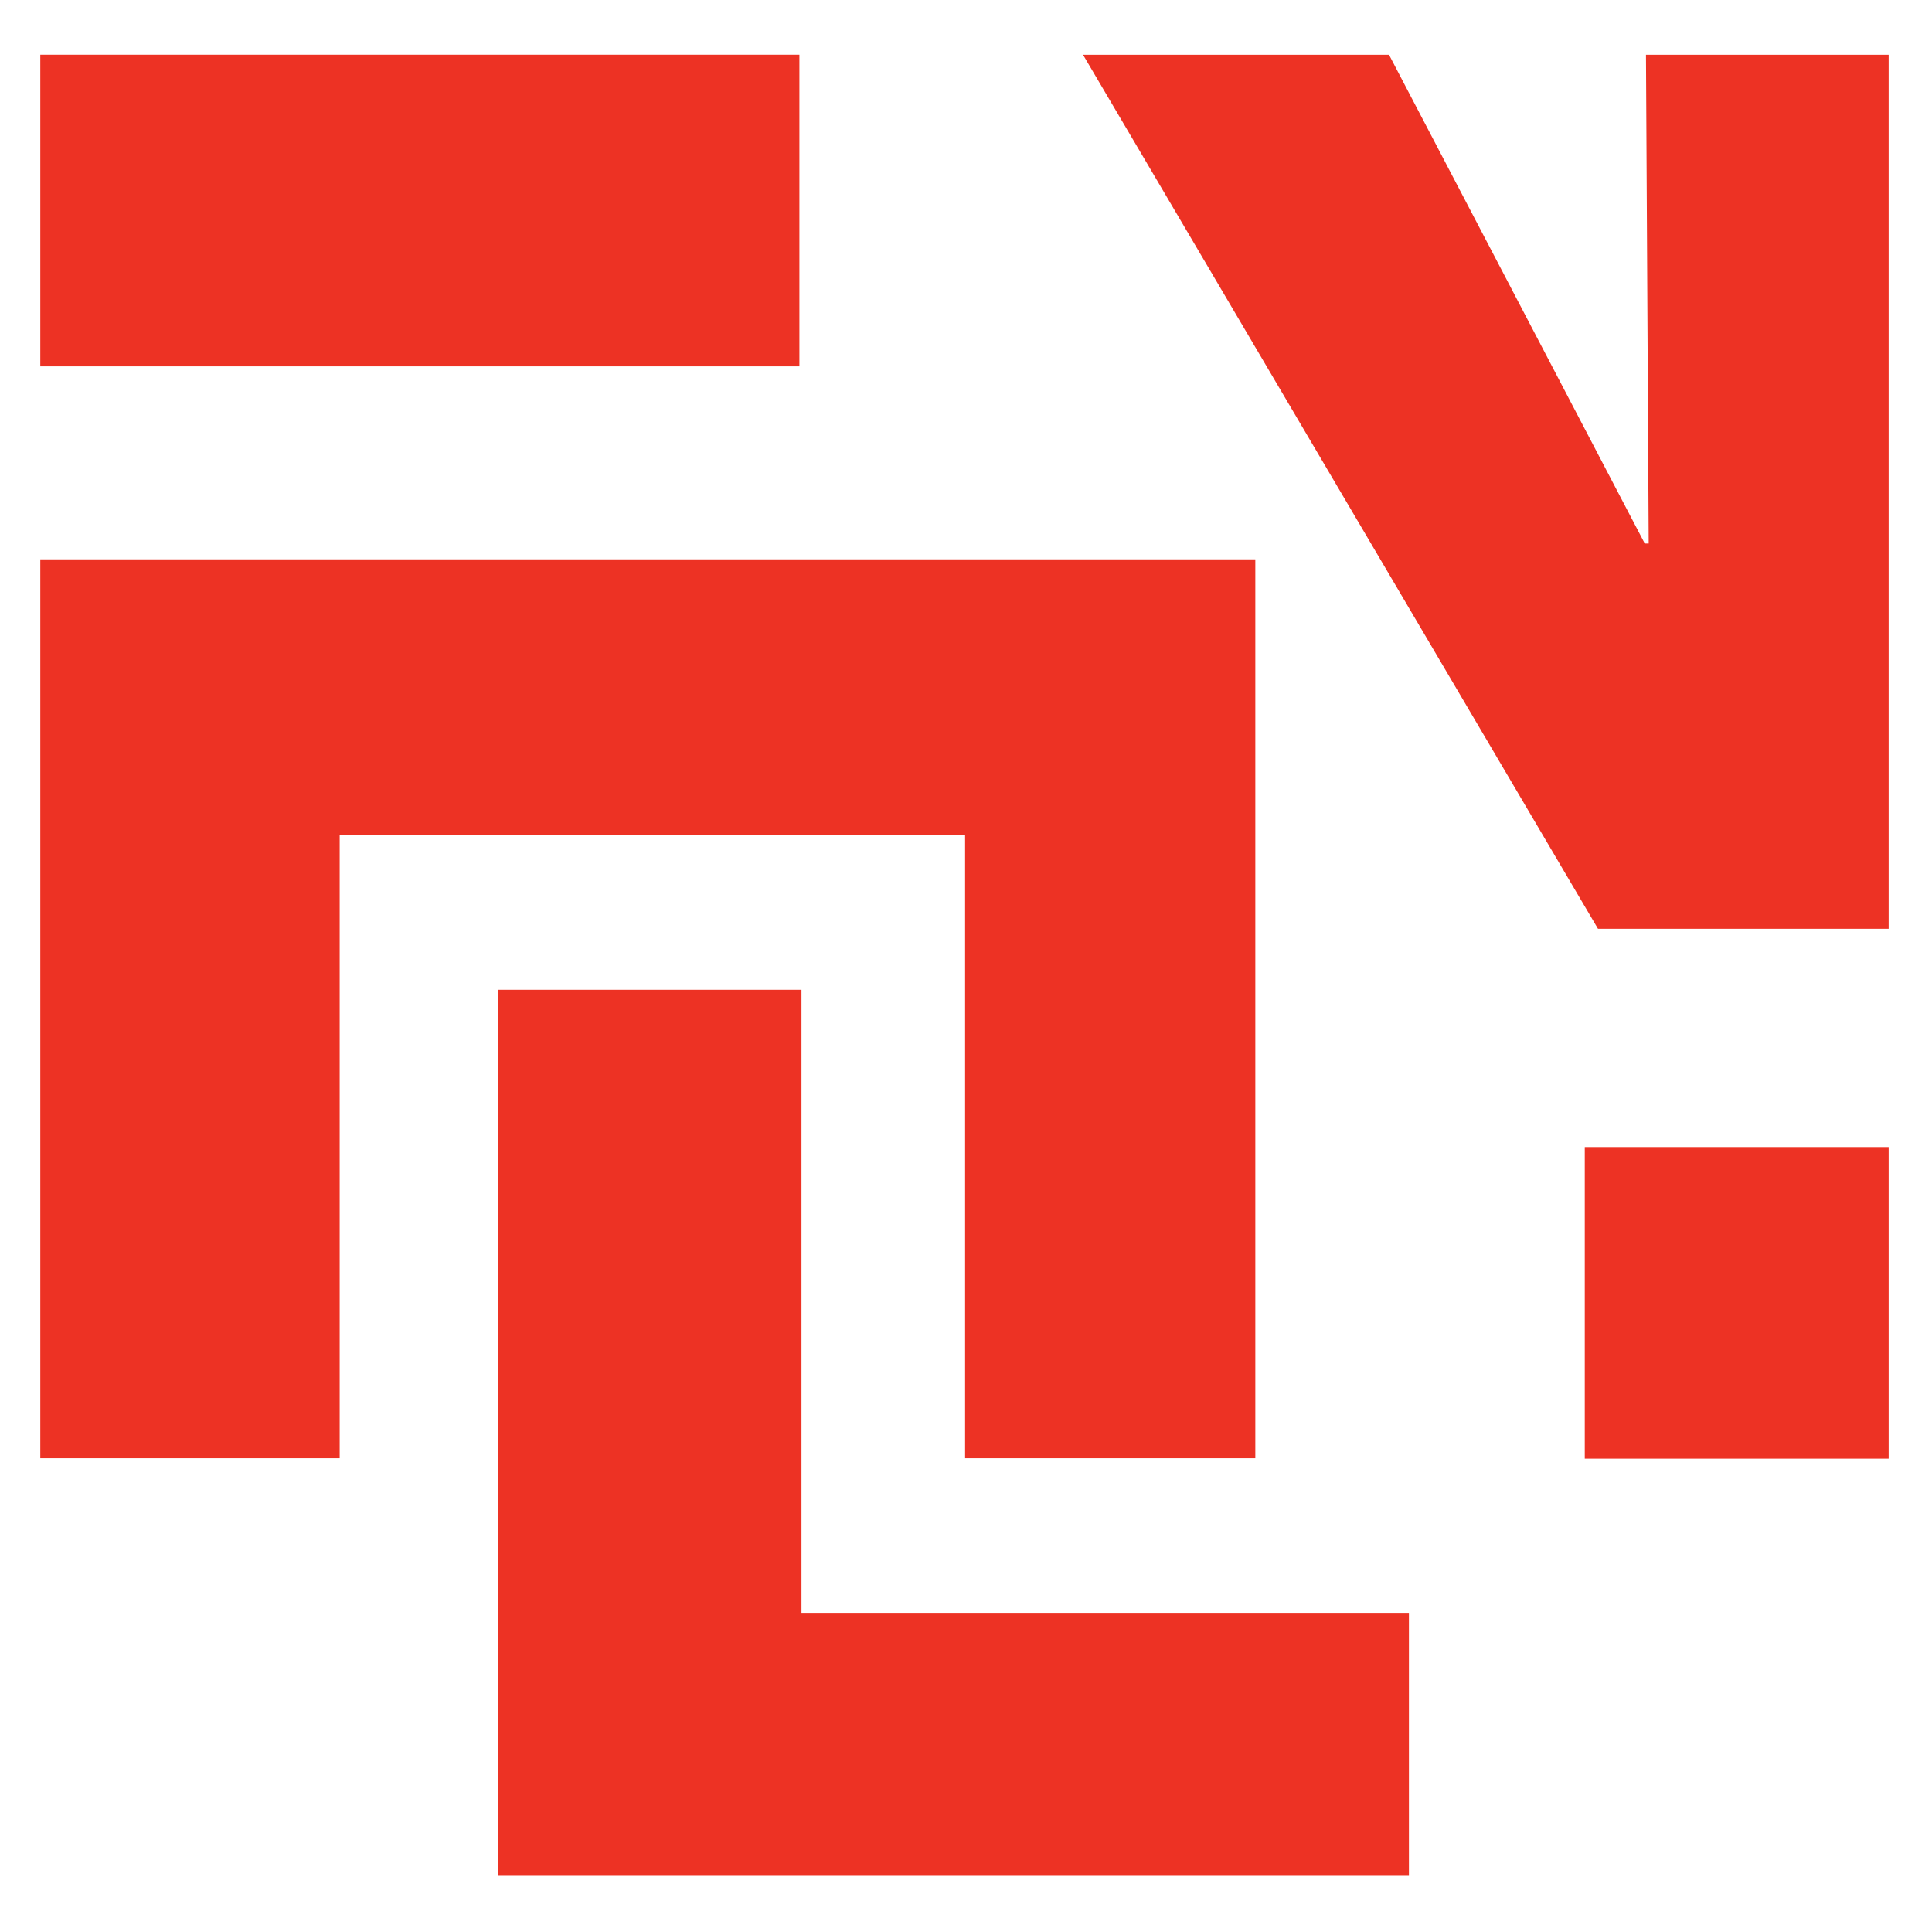
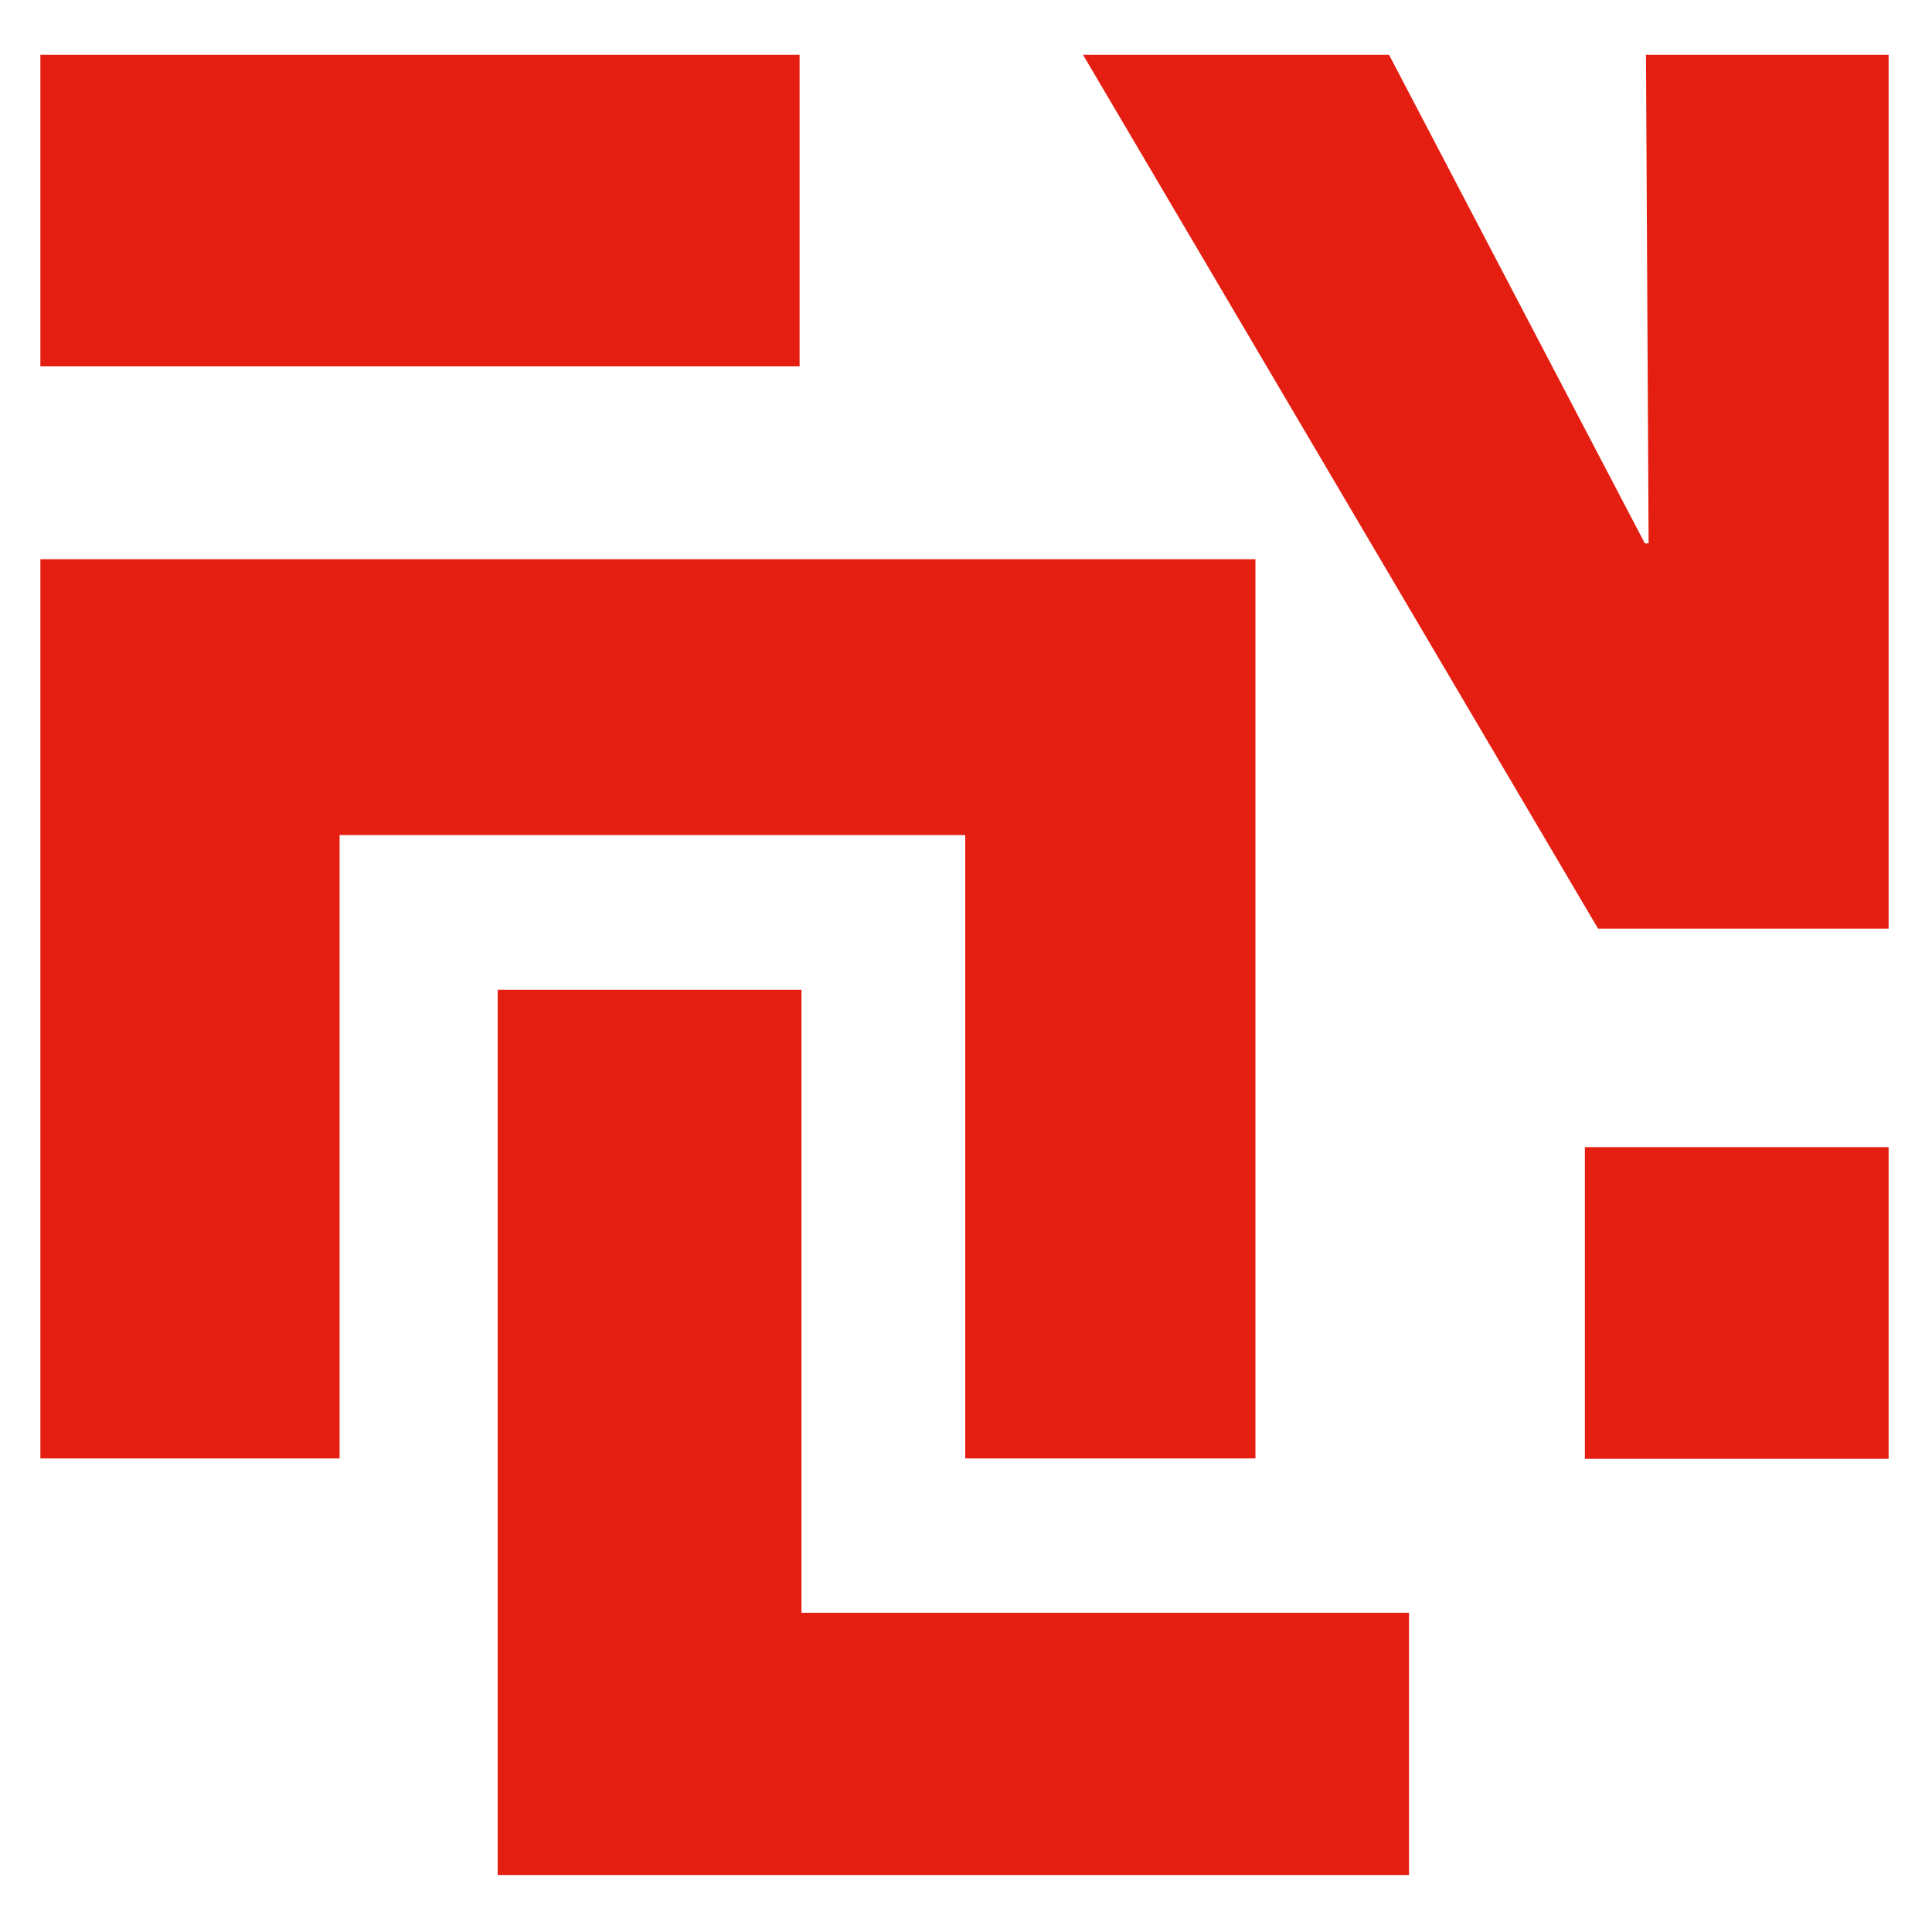
<svg xmlns="http://www.w3.org/2000/svg" version="1.1" id="Layer_1" x="0px" y="0px" viewBox="0 0 512 512" style="enable-background:new 0 0 512 512;" xml:space="preserve">
  <style type="text/css">
- 	.st0{fill:#ED3224;}
+ 	.st0{fill:#E41E11;}
</style>
  <g>
    <g>
-       <polygon class="st0" points="436.2,14.52 436.92,144.04 435.88,144.04 368.11,14.52 287.02,14.52 423.48,246.14 500.51,246.14     500.51,14.52   " />
+       <polygon class="st0" points="436.2,14.5 436.9,144 435.9,144 368.1,14.5 287,14.5 423.5,246.1 500.5,246.1 500.5,14.5   " />
      <g>
-         <rect x="10.68" y="14.5" class="st0" width="201.17" height="82.59" />
-         <polygon class="st0" points="332.67,148.23 332.67,386.47 255.76,386.47 255.76,221.3 90.02,221.3 90.02,386.47 10.68,386.47      10.68,148.23    " />
-         <polygon class="st0" points="373.38,427.44 373.38,496.94 131.92,496.94 131.92,262.31 212.4,262.31 212.4,427.44    " />
+         <rect x="10.7" y="14.5" class="st0" width="201.2" height="82.6" />
+         <polygon class="st0" points="332.7,148.2 332.7,386.5 255.8,386.5 255.8,221.3 90,221.3 90,386.5 10.7,386.5 10.7,148.2    " />
+         <polygon class="st0" points="373.4,427.4 373.4,496.9 131.9,496.9 131.9,262.3 212.4,262.3 212.4,427.4    " />
      </g>
    </g>
-     <rect x="419.98" y="303.99" class="st0" width="80.53" height="82.59" />
+     <rect x="420" y="304" class="st0" width="80.5" height="82.6" />
  </g>
</svg>
